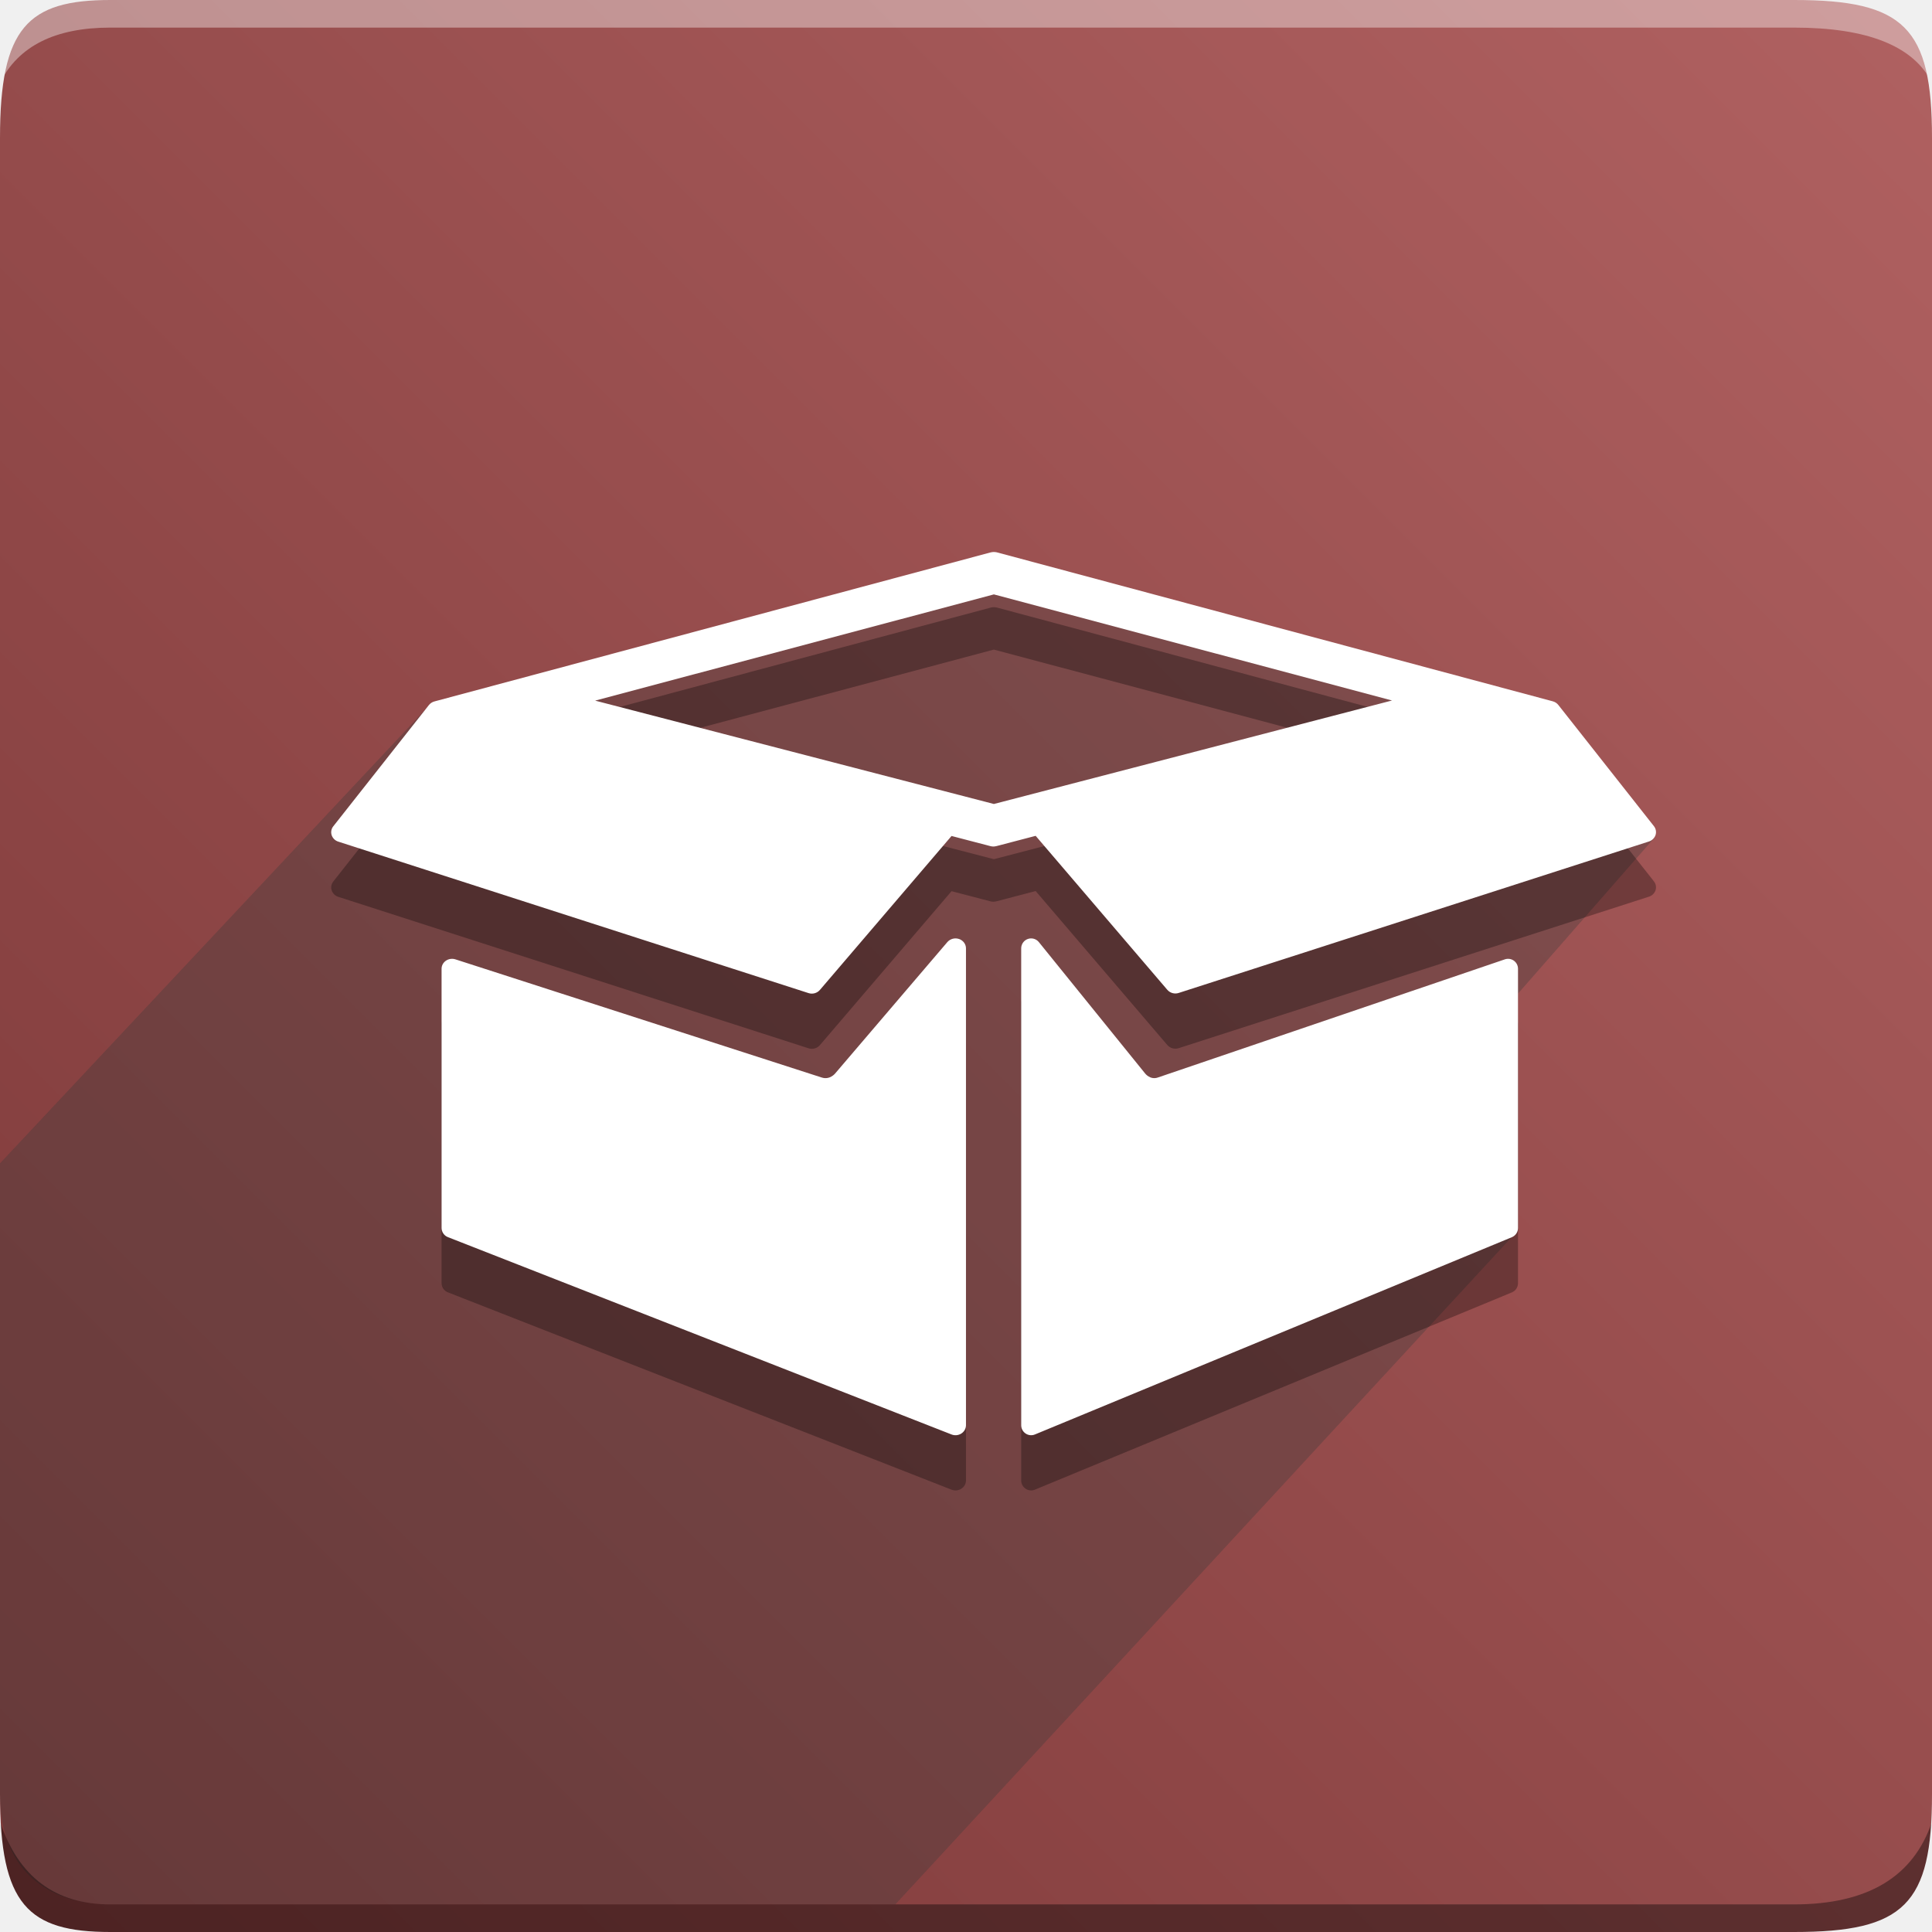
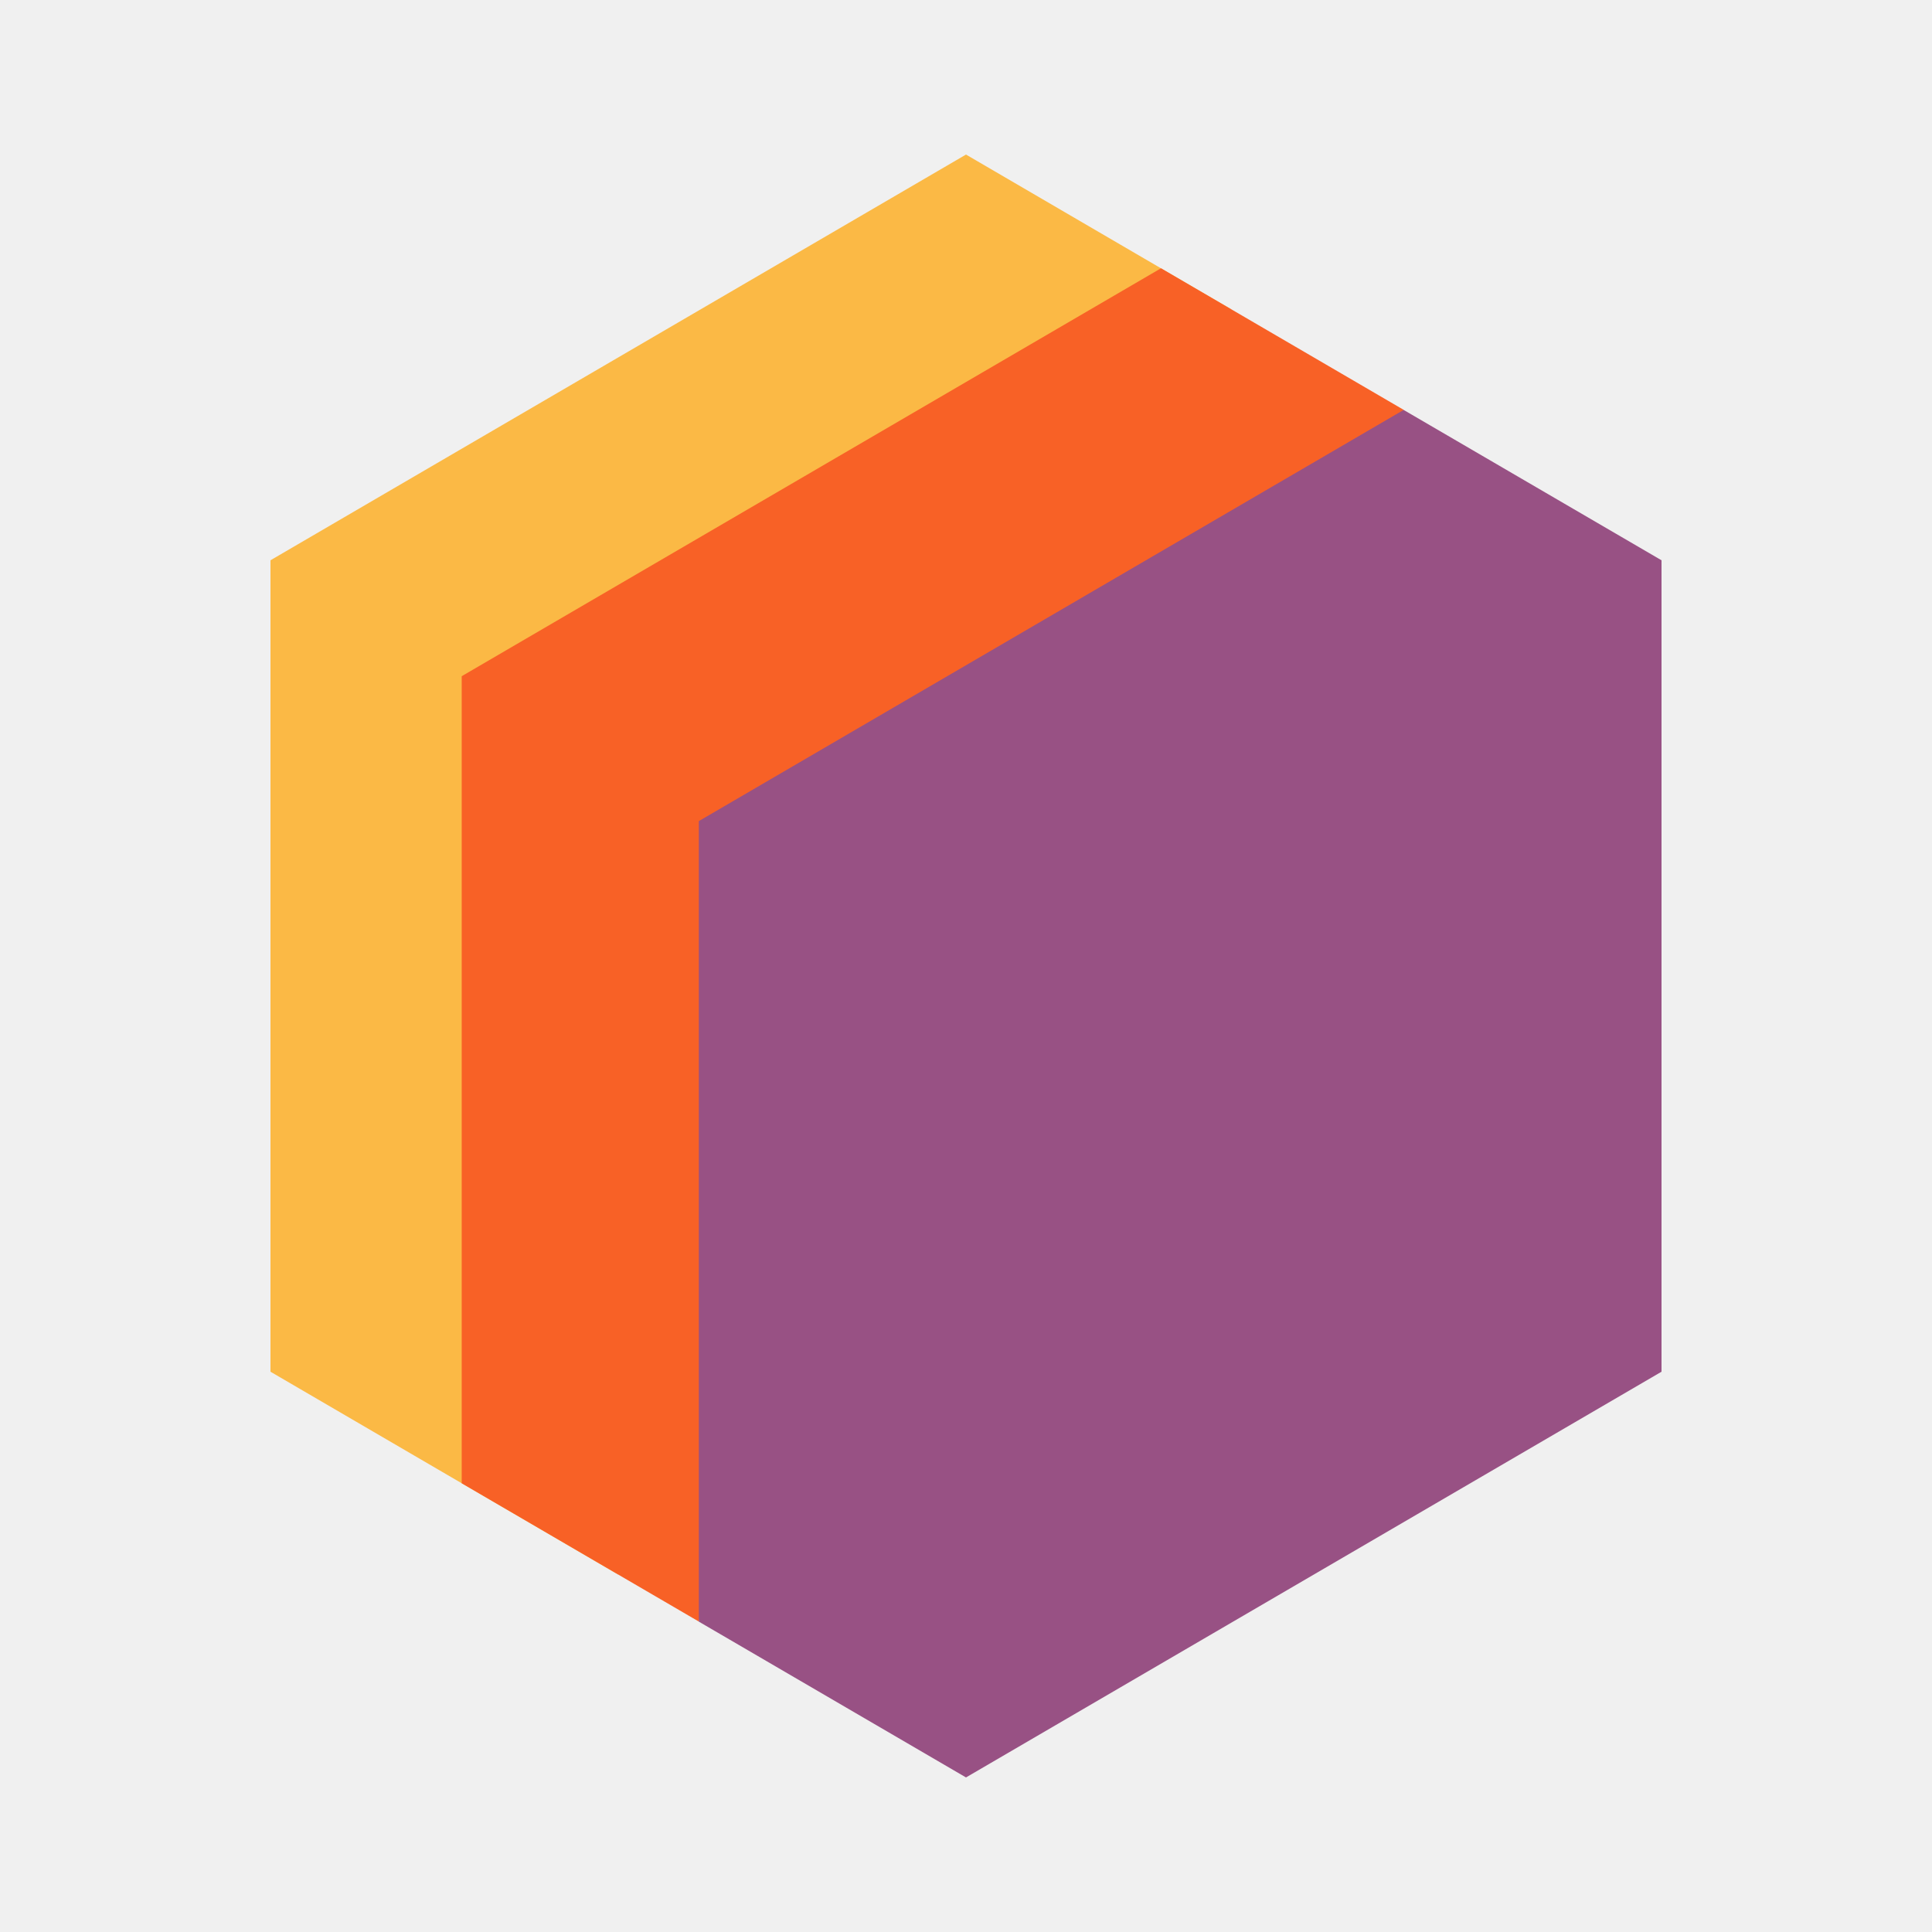
- <svg xmlns="http://www.w3.org/2000/svg" xmlns:xlink="http://www.w3.org/1999/xlink" width="70" height="70" viewBox="0 0 70 70">
-   <defs>
-     <path id="a" d="M4 0h61c4 0 5 1 5 5v60c0 4-1 5-5 5H4c-3 0-4-1-4-5V5c0-4 1-5 4-5z" />
-     <linearGradient id="c" x1="100%" x2="0%" y1="0%" y2="100%">
-       <stop offset="0%" stop-color="#B06161" />
-       <stop offset="45.785%" stop-color="#984E4E" />
-       <stop offset="100%" stop-color="#7C3838" />
-     </linearGradient>
-   </defs>
-   <g fill="none" fill-rule="evenodd">
-     <mask id="b" fill="#fff">
-       <use xlink:href="#a" />
-     </mask>
-     <g mask="url(#b)">
-       <path fill="url(#c)" d="M0 0H70V70H0z" />
-       <path fill="#FFF" fill-opacity=".383" d="M4 1h61c2.667 0 4.333.667 5 2V0H0v3c.667-1.333 2-2 4-2z" />
-       <path fill="#393939" d="M32.44 69H4c-2 0-4-1-4-4V42.15l15.632-16.68L36 21l16 4 7.943 5.353L55 36v8.576L32.44 69z" opacity=".33" />
-       <path fill="#000" fill-opacity=".383" d="M4 69h61c2.667 0 4.333-1 5-3v4H0v-4c.667 2 2 3 4 3z" />
-       <path fill="#000" fill-rule="nonzero" d="M54.85 36.807a.36.36 0 0 1 .15.293v9.393a.36.36 0 0 1-.222.333l-17.28 7.147a.357.357 0 0 1-.338-.034.36.36 0 0 1-.16-.3V36.36a.36.36 0 0 1 .64-.226l3.85 4.76s.182.243.462.146c.334-.115 12.572-4.281 12.572-4.281a.36.36 0 0 1 .326.048zm5.075-4.873a.345.345 0 0 1 .058.322.369.369 0 0 1-.24.233l-17.035 5.487a.387.387 0 0 1-.415-.114l-4.769-5.578-1.413.37-.021.004a.396.396 0 0 1-.2 0l-1.414-.369-4.769 5.578a.387.387 0 0 1-.415.114l-17.035-5.487a.369.369 0 0 1-.24-.233.344.344 0 0 1 .058-.322l3.466-4.395a.379.379 0 0 1 .2-.13l20.146-5.398a.484.484 0 0 1 .226-.005L56.26 27.41c.08.021.15.067.2.13l3.466 4.395zM36.01 31.13l14.426-3.75-14.426-3.844-14.447 3.849L36.01 31.13zm-1.264 4.89c.152.052.253.188.253.34v17.28c0 .12-.063.232-.169.3a.394.394 0 0 1-.356.033l-18.24-7.147a.36.36 0 0 1-.235-.333V37.1c0-.116.059-.225.159-.293a.398.398 0 0 1 .343-.048s12.918 4.166 13.27 4.281c.297.097.488-.146.488-.146l4.065-4.76a.393.393 0 0 1 .422-.113z" opacity=".3" />
-       <path fill="#FFF" fill-rule="nonzero" d="M54.85 34.807a.36.36 0 0 1 .15.293v9.393a.36.36 0 0 1-.222.333l-17.28 7.147a.357.357 0 0 1-.338-.034.36.36 0 0 1-.16-.3V34.36a.36.36 0 0 1 .64-.226l3.85 4.76s.182.243.462.146c.334-.115 12.572-4.281 12.572-4.281a.36.36 0 0 1 .326.048zm5.075-4.873a.345.345 0 0 1 .058.322.369.369 0 0 1-.24.233l-17.035 5.487a.387.387 0 0 1-.415-.114l-4.769-5.578-1.413.37-.021.004a.396.396 0 0 1-.2 0l-1.414-.369-4.769 5.578a.387.387 0 0 1-.415.114l-17.035-5.487a.369.369 0 0 1-.24-.233.344.344 0 0 1 .058-.322l3.466-4.395a.379.379 0 0 1 .2-.13l20.146-5.398a.484.484 0 0 1 .226-.005L56.26 25.41c.08.021.15.067.2.13l3.466 4.395zM36.01 29.13l14.426-3.75-14.426-3.844-14.447 3.849L36.01 29.13zm-1.264 4.89c.152.052.253.188.253.34v17.28c0 .12-.063.232-.169.3a.394.394 0 0 1-.356.033l-18.24-7.147a.36.36 0 0 1-.235-.333V35.1c0-.116.059-.225.159-.293a.398.398 0 0 1 .343-.048s12.918 4.166 13.27 4.281c.297.097.488-.146.488-.146l4.065-4.76a.393.393 0 0 1 .422-.113z" />
-     </g>
-   </g>
+ <svg xmlns="http://www.w3.org/2000/svg" width="50" height="50" viewBox="0 0 50 50">
+   <path d="m25 4 6.857 4L15.5 19v16l.5 5.75-9-5.25v-21L25 4Z" fill="#FBB945" />
+   <path d="m18.087 41.967-6.138-3.58V17.5L30.046 6.943l6.283 3.665L22.001 23.5l-3.915 18.467Z" fill="#F86126" />
+   <path d="M36.328 10.61 43 14.5v21L25 46l-6.914-4.032V21.25l18.242-10.642Z" fill="#985184" />
</svg>
